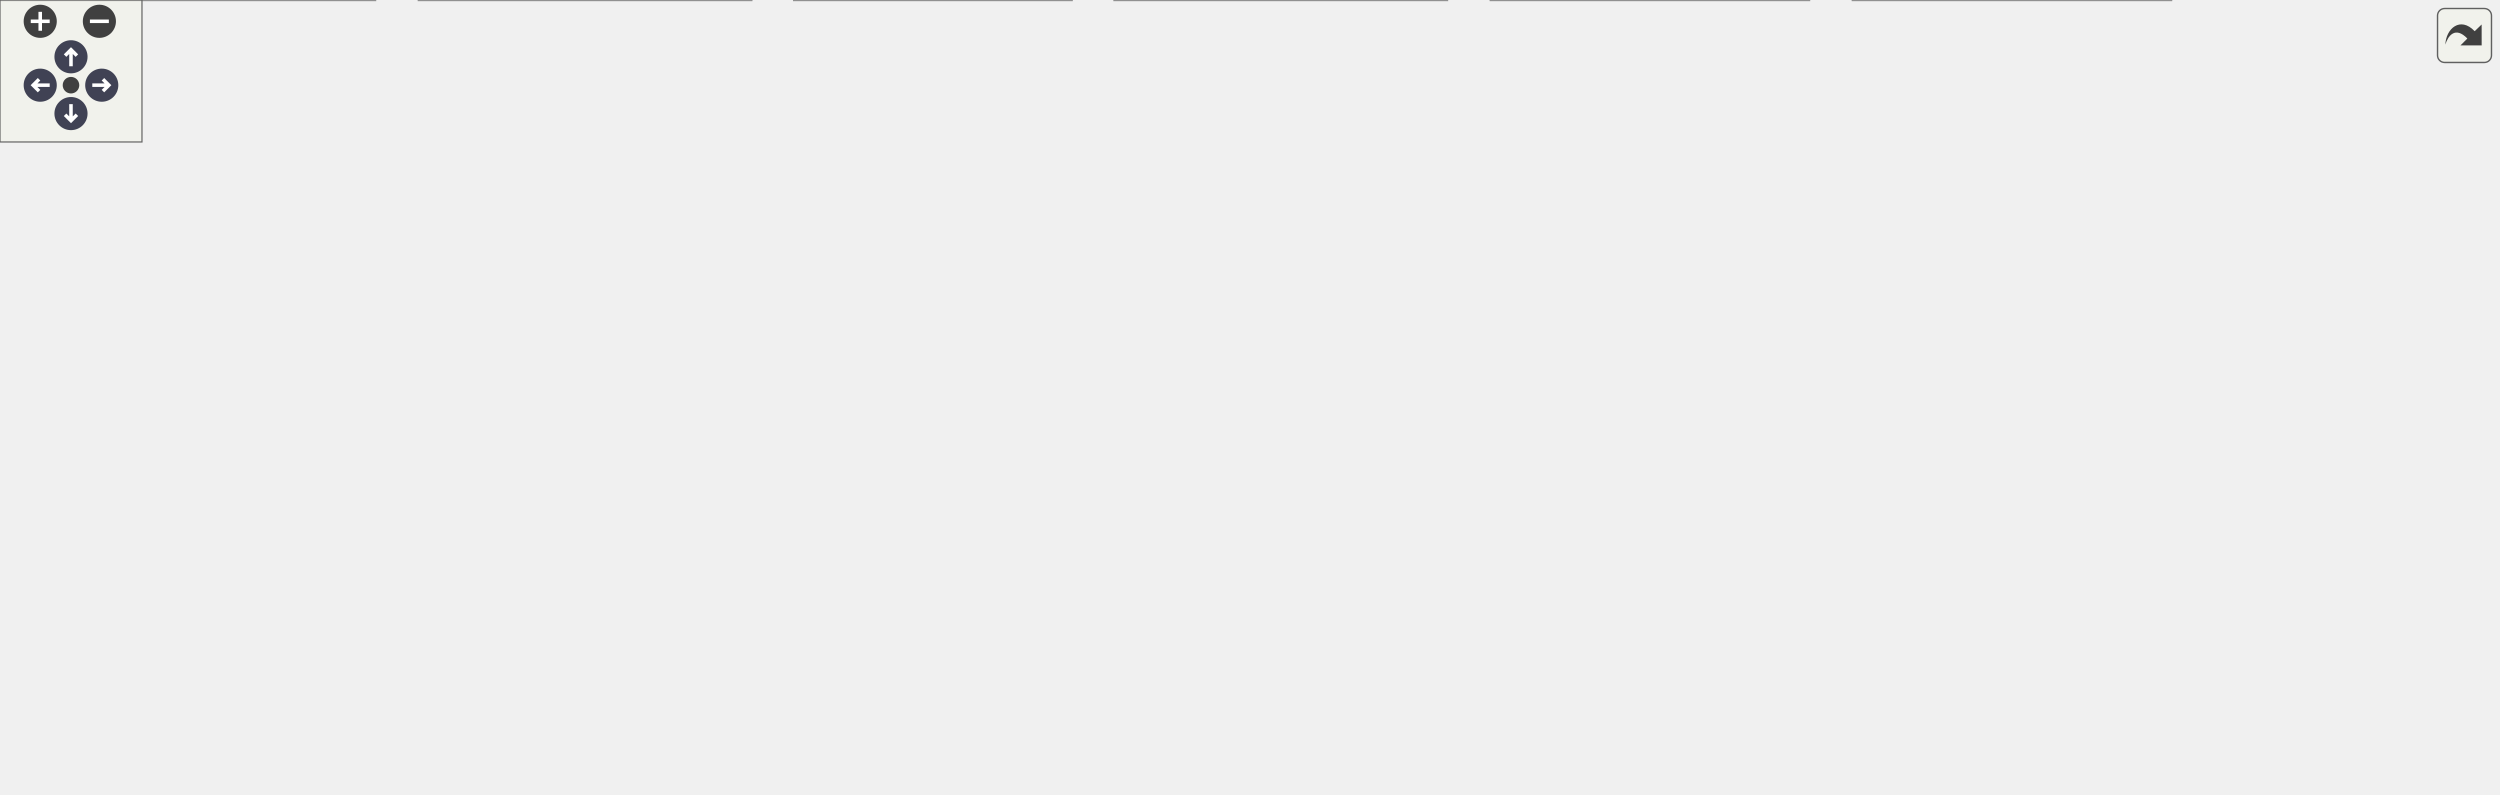
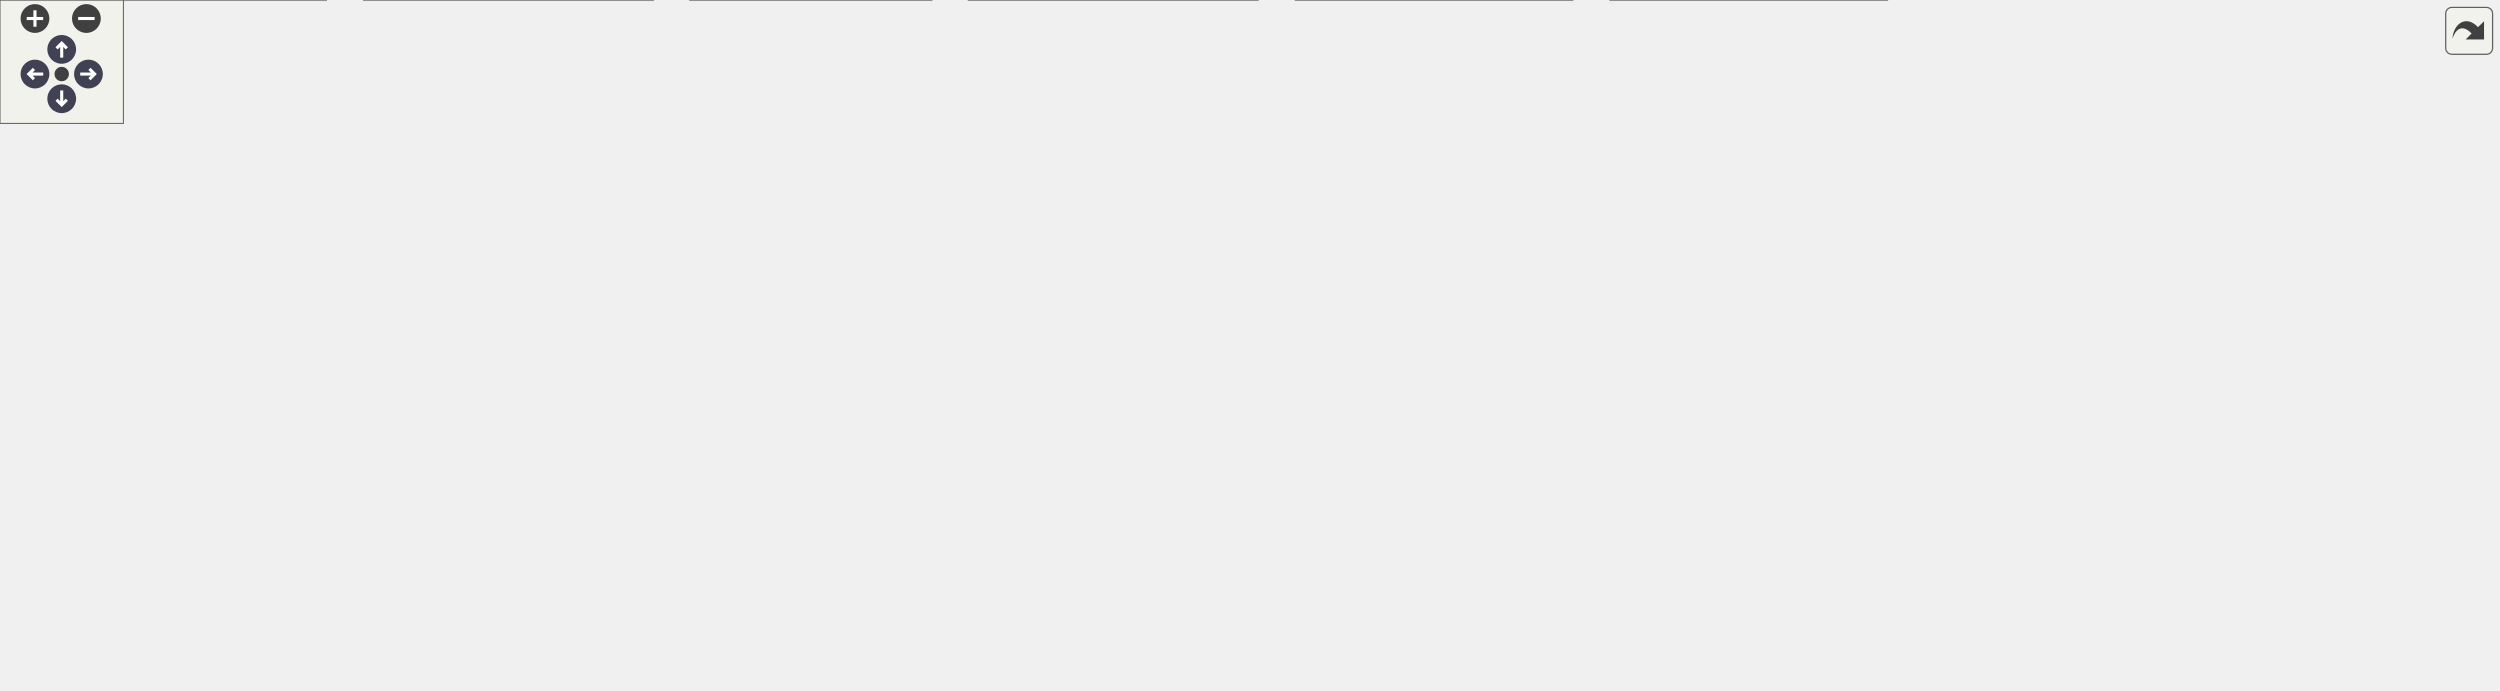
<svg xmlns="http://www.w3.org/2000/svg" xmlns:xlink="http://www.w3.org/1999/xlink" id="main" version="1.1" xml:space="preserve">
  <style type="text/css">
.node, .edge {opacity: 0.7;}
.node.selected, .edge.selected {opacity: 1;}
.edge:hover path { stroke: red; }
.edge:hover polygon { stroke: red; fill: red; }
</style>
  <defs>
    <circle id="rim" cx="0" cy="0" r="7" />
    <circle id="rim2" cx="0" cy="0" r="3.5" />
    <g id="zoomPlus">
      <use xlink:href="#rim" fill="#404040">
        <set attributeName="fill" to="#808080" begin="zoomplus.mouseover" end="zoomplus.mouseout" />
      </use>
      <path d="M-4,0h8M0,-4v8" fill="none" stroke="white" stroke-width="1.5" pointer-events="none" />
    </g>
    <g id="zoomMin">
      <use xlink:href="#rim" fill="#404040">
        <set attributeName="fill" to="#808080" begin="zoomminus.mouseover" end="zoomminus.mouseout" />
      </use>
      <path d="M-4,0h8" fill="none" stroke="white" stroke-width="1.5" pointer-events="none" />
    </g>
    <g id="arrowUp" transform="translate(30 24)">
      <use xlink:href="#rim" />
      <path pointer-events="none" fill="none" stroke="white" stroke-width="1.5" d="M0,-3.0v7 M-2.5,-0.5L0,-3.0L2.5,-0.5" />
    </g>
    <g id="arrowRight" transform="rotate(90) translate(36 -43)">
      <use xlink:href="#rim" />
      <path pointer-events="none" fill="none" stroke="white" stroke-width="1.5" d="M0,-3.0v7 M-2.5,-0.5L0,-3.0L2.5,-0.5" />
    </g>
    <g id="arrowDown" transform="rotate(180) translate(-30 -48)">
      <use xlink:href="#rim" />
      <path pointer-events="none" fill="none" stroke="white" stroke-width="1.5" d="M0,-3.0v7 M-2.5,-0.5L0,-3.0L2.5,-0.5" />
    </g>
    <g id="arrowLeft" transform="rotate(270) translate(-36 17)">
      <use xlink:href="#rim" />
      <path pointer-events="none" fill="none" stroke="white" stroke-width="1.5" d="M0,-3.0v7 M-2.5,-0.5L0,-3.0L2.5,-0.5" />
    </g>
    <g id="resetDef">
      <use xlink:href="#rim2" fill="#404040">
        <set attributeName="fill" to="#808080" begin="reset.mouseover" end="reset.mouseout" />
      </use>
    </g>
  </defs>
  <svg id="graph" class="graph">
    <g id="viewport">
      <g id="Node000001" class="node">
        <g id="a_Node000001">
          <a xlink:title="Internal object to resolve asynchronously a function call in ArkScript.">
-             <polygon fill="#999999" stroke="#666666" points="736.88,-275 619.62,-275 619.62,-233.25 736.88,-233.25 736.88,-275" />
-             <text text-anchor="start" x="627.62" y="-261.5" font-family="Helvetica,sans-Serif" font-size="10.00">/Users/fola/Documents</text>
-             <text text-anchor="start" x="627.62" y="-250.25" font-family="Helvetica,sans-Serif" font-size="10.00">/ArkScript/Ark/include</text>
-             <text text-anchor="middle" x="678.25" y="-239" font-family="Helvetica,sans-Serif" font-size="10.00">/Ark/VM/Future.hpp</text>
+             <polygon fill="#999999" stroke="#666666" points="780.88,-275 663.62,-275 663.62,-233.25 780.88,-233.25 780.88,-275" />
+             <text text-anchor="start" x="671.62" y="-261.5" font-family="Helvetica,sans-Serif" font-size="10.00">/Users/fola/Documents</text>
+             <text text-anchor="start" x="671.62" y="-250.25" font-family="Helvetica,sans-Serif" font-size="10.00">/ArkScript/Ark/include</text>
+             <text text-anchor="middle" x="722.25" y="-239" font-family="Helvetica,sans-Serif" font-size="10.00">/Ark/VM/Future.hpp</text>
          </a>
        </g>
      </g>
      <g id="Node000002" class="node">
        <g id="a_Node000002">
          <a xlink:href="../../d1/d91/VM_8hpp.html" target="_top" xlink:title="The ArkScript virtual machine.">
-             <polygon fill="white" stroke="#666666" points="693.88,-197.25 576.62,-197.25 576.62,-155.5 693.88,-155.5 693.88,-197.25" />
-             <text text-anchor="start" x="584.62" y="-183.75" font-family="Helvetica,sans-Serif" font-size="10.00">/Users/fola/Documents</text>
-             <text text-anchor="start" x="584.62" y="-172.5" font-family="Helvetica,sans-Serif" font-size="10.00">/ArkScript/Ark/include</text>
-             <text text-anchor="middle" x="635.25" y="-161.25" font-family="Helvetica,sans-Serif" font-size="10.00">/Ark/VM/VM.hpp</text>
+             <polygon fill="white" stroke="#666666" points="737.88,-197.25 620.62,-197.25 620.62,-155.5 737.88,-155.5 737.88,-197.25" />
+             <text text-anchor="start" x="628.62" y="-183.75" font-family="Helvetica,sans-Serif" font-size="10.00">/Users/fola/Documents</text>
+             <text text-anchor="start" x="628.62" y="-172.5" font-family="Helvetica,sans-Serif" font-size="10.00">/ArkScript/Ark/include</text>
+             <text text-anchor="middle" x="679.25" y="-161.25" font-family="Helvetica,sans-Serif" font-size="10.00">/Ark/VM/VM.hpp</text>
          </a>
        </g>
      </g>
      <g id="edge1_Node000001_Node000002" class="edge">
        <g id="a_edge1_Node000001_Node000002">
          <a xlink:title=" ">
-             <path fill="none" stroke="#63b8ff" d="M661.09,-222.9C656.29,-214.45 651.19,-205.46 646.81,-197.73" />
-             <polygon fill="#63b8ff" stroke="#63b8ff" points="658,-224.54 665.98,-231.51 664.09,-221.08 658,-224.54" />
-           </a>
-         </g>
-       </g>
-       <g id="Node000012" class="node">
-         <g id="a_Node000012">
+             <path fill="none" stroke="#63b8ff" d="M705.09,-222.9C700.29,-214.45 695.19,-205.46 690.81,-197.73" />
+             <polygon fill="#63b8ff" stroke="#63b8ff" points="702,-224.54 709.98,-231.51 708.09,-221.08 702,-224.54" />
+           </a>
+         </g>
+       </g>
+       <g id="Node000013" class="node">
+         <g id="a_Node000013">
          <a xlink:href="../../d4/dc9/Future_8cpp.html" target="_top" xlink:title=" ">
-             <polygon fill="white" stroke="#666666" points="1055.5,-119.5 915,-119.5 915,-77.75 1055.5,-77.75 1055.5,-119.5" />
-             <text text-anchor="start" x="923" y="-106" font-family="Helvetica,sans-Serif" font-size="10.00">/Users/fola/Documents</text>
-             <text text-anchor="start" x="923" y="-94.75" font-family="Helvetica,sans-Serif" font-size="10.00">/ArkScript/Ark/src/arkreactor</text>
-             <text text-anchor="middle" x="985.25" y="-83.5" font-family="Helvetica,sans-Serif" font-size="10.00">/VM/Future.cpp</text>
-           </a>
-         </g>
-       </g>
-       <g id="edge15_Node000001_Node000012" class="edge">
-         <g id="a_edge15_Node000001_Node000012">
-           <a xlink:title=" ">
-             <path fill="none" stroke="#63b8ff" d="M728.77,-227.86C789.19,-197.66 889.1,-147.7 944.71,-119.9" />
-             <polygon fill="#63b8ff" stroke="#63b8ff" points="727.43,-224.62 720.05,-232.22 730.56,-230.88 727.43,-224.62" />
+             <polygon fill="white" stroke="#666666" points="1214.5,-119.5 1074,-119.5 1074,-77.75 1214.5,-77.75 1214.5,-119.5" />
+             <text text-anchor="start" x="1082" y="-106" font-family="Helvetica,sans-Serif" font-size="10.00">/Users/fola/Documents</text>
+             <text text-anchor="start" x="1082" y="-94.75" font-family="Helvetica,sans-Serif" font-size="10.00">/ArkScript/Ark/src/arkreactor</text>
+             <text text-anchor="middle" x="1144.25" y="-83.5" font-family="Helvetica,sans-Serif" font-size="10.00">/VM/Future.cpp</text>
+           </a>
+         </g>
+       </g>
+       <g id="edge16_Node000001_Node000013" class="edge">
+         <g id="a_edge16_Node000001_Node000013">
+           <a xlink:title=" ">
+             <path fill="none" stroke="#63b8ff" d="M788.64,-228.98C871.33,-198.9 1011.13,-148.05 1088.52,-119.9" />
+             <polygon fill="#63b8ff" stroke="#63b8ff" points="787.48,-225.67 779.28,-232.38 789.87,-232.25 787.48,-225.67" />
          </a>
        </g>
      </g>
      <g id="Node000003" class="node">
        <g id="a_Node000003">
          <a xlink:href="../../d3/d7e/Ark_8hpp.html" target="_top" xlink:title="Includes the needed files to start using ArkScript.">
            <polygon fill="white" stroke="#666666" points="305.88,-119.5 188.62,-119.5 188.62,-77.75 305.88,-77.75 305.88,-119.5" />
            <text text-anchor="start" x="196.62" y="-106" font-family="Helvetica,sans-Serif" font-size="10.00">/Users/fola/Documents</text>
            <text text-anchor="start" x="196.62" y="-94.75" font-family="Helvetica,sans-Serif" font-size="10.00">/ArkScript/Ark/include</text>
            <text text-anchor="middle" x="247.25" y="-83.5" font-family="Helvetica,sans-Serif" font-size="10.00">/Ark/Ark.hpp</text>
          </a>
        </g>
      </g>
      <g id="edge2_Node000002_Node000003" class="edge">
        <g id="a_edge2_Node000002_Node000003">
          <a xlink:title=" ">
-             <path fill="none" stroke="#63b8ff" d="M565.26,-161.71C491.2,-147.25 375.63,-124.69 306.1,-111.11" />
-             <polygon fill="#63b8ff" stroke="#63b8ff" points="564.35,-165.1 574.84,-163.58 565.69,-158.23 564.35,-165.1" />
+             <path fill="none" stroke="#63b8ff" d="M609.29,-163.11C525.07,-148.34 385.14,-123.8 306.18,-109.96" />
+             <polygon fill="#63b8ff" stroke="#63b8ff" points="608.59,-166.54 619.05,-164.82 609.8,-159.64 608.59,-166.54" />
          </a>
        </g>
      </g>
      <g id="Node000006" class="node">
        <g id="a_Node000006">
          <a xlink:href="../../d5/d44/Module_8hpp.html" target="_top" xlink:title=" ">
            <polygon fill="white" stroke="#666666" points="452.88,-41.75 335.62,-41.75 335.62,0 452.88,0 452.88,-41.75" />
            <text text-anchor="start" x="343.62" y="-28.25" font-family="Helvetica,sans-Serif" font-size="10.00">/Users/fola/Documents</text>
            <text text-anchor="start" x="343.62" y="-17" font-family="Helvetica,sans-Serif" font-size="10.00">/ArkScript/Ark/include</text>
            <text text-anchor="middle" x="394.25" y="-5.75" font-family="Helvetica,sans-Serif" font-size="10.00">/Ark/Module.hpp</text>
          </a>
        </g>
      </g>
      <g id="edge5_Node000002_Node000006" class="edge">
        <g id="a_edge5_Node000002_Node000006">
          <a xlink:title=" ">
-             <path fill="none" stroke="#63b8ff" d="M565.25,-166.04C508.27,-156.99 434,-141.41 413.25,-119.5 393.54,-98.69 391.4,-63.82 392.34,-41.87" />
-             <polygon fill="#63b8ff" stroke="#63b8ff" points="564.48,-169.46 574.89,-167.53 565.55,-162.54 564.48,-169.46" />
+             <path fill="none" stroke="#63b8ff" d="M609.13,-169.35C539.74,-161.91 440.11,-146.76 413.25,-119.5 393.13,-99.08 391.12,-64.1 392.18,-42.02" />
+             <polygon fill="#63b8ff" stroke="#63b8ff" points="608.6,-172.81 618.91,-170.37 609.33,-165.85 608.6,-172.81" />
          </a>
        </g>
      </g>
      <g id="Node000007" class="node">
        <g id="a_Node000007">
          <a xlink:href="../../d2/d33/ModuleMapping_8hpp.html" target="_top" xlink:title=" ">
            <polygon fill="white" stroke="#666666" points="564.25,-119.5 422.25,-119.5 422.25,-77.75 564.25,-77.75 564.25,-119.5" />
            <text text-anchor="start" x="430.25" y="-106" font-family="Helvetica,sans-Serif" font-size="10.00">/Users/fola/Documents</text>
            <text text-anchor="start" x="430.25" y="-94.75" font-family="Helvetica,sans-Serif" font-size="10.00">/ArkScript/Ark/include</text>
            <text text-anchor="middle" x="493.25" y="-83.5" font-family="Helvetica,sans-Serif" font-size="10.00">/Ark/VM/ModuleMapping.hpp</text>
          </a>
        </g>
      </g>
      <g id="edge6_Node000002_Node000007" class="edge">
        <g id="a_edge6_Node000002_Node000007">
          <a xlink:title=" ">
-             <path fill="none" stroke="#63b8ff" d="M587.09,-149.68C568.93,-139.99 548.53,-129.12 531.41,-119.98" />
-             <polygon fill="#63b8ff" stroke="#63b8ff" points="585.39,-152.74 595.86,-154.36 588.69,-146.57 585.39,-152.74" />
+             <path fill="none" stroke="#63b8ff" d="M618.81,-150.76C594.37,-140.81 566.5,-129.46 543.23,-119.98" />
+             <polygon fill="#63b8ff" stroke="#63b8ff" points="617.42,-153.97 628,-154.5 620.06,-147.49 617.42,-153.97" />
          </a>
        </g>
      </g>
      <g id="Node000008" class="node">
        <g id="a_Node000008">
          <a xlink:href="../../d2/d27/VM_8cpp.html" target="_top" xlink:title=" ">
            <polygon fill="white" stroke="#666666" points="611.5,-41.75 471,-41.75 471,0 611.5,0 611.5,-41.75" />
            <text text-anchor="start" x="479" y="-28.25" font-family="Helvetica,sans-Serif" font-size="10.00">/Users/fola/Documents</text>
            <text text-anchor="start" x="479" y="-17" font-family="Helvetica,sans-Serif" font-size="10.00">/ArkScript/Ark/src/arkreactor</text>
            <text text-anchor="middle" x="541.25" y="-5.75" font-family="Helvetica,sans-Serif" font-size="10.00">/VM/VM.cpp</text>
          </a>
        </g>
      </g>
-       <g id="edge13_Node000002_Node000008" class="edge">
-         <g id="a_edge13_Node000002_Node000008">
-           <a xlink:title=" ">
-             <path fill="none" stroke="#63b8ff" d="M617.03,-145.62C598.32,-115.07 569.73,-68.38 553.54,-41.95" />
-             <polygon fill="#63b8ff" stroke="#63b8ff" points="613.96,-147.32 622.17,-154.02 619.93,-143.66 613.96,-147.32" />
+       <g id="edge14_Node000002_Node000008" class="edge">
+         <g id="a_edge14_Node000002_Node000008">
+           <a xlink:title=" ">
+             <path fill="none" stroke="#63b8ff" d="M642.63,-148.2C632,-139.56 620.71,-129.61 611.25,-119.5 588.3,-94.99 566.53,-62.7 553.53,-42.1" />
+             <polygon fill="#63b8ff" stroke="#63b8ff" points="640.16,-150.71 650.17,-154.19 644.51,-145.23 640.16,-150.71" />
          </a>
        </g>
      </g>
      <g id="Node000009" class="node">
        <g id="a_Node000009">
          <a xlink:href="../../d5/da5/Repl_8hpp.html" target="_top" xlink:title="ArkScript REPL - Read Eval Print Loop.">
            <polygon fill="white" stroke="#666666" points="737.88,-119.5 620.62,-119.5 620.62,-77.75 737.88,-77.75 737.88,-119.5" />
            <text text-anchor="start" x="628.62" y="-106" font-family="Helvetica,sans-Serif" font-size="10.00">/Users/fola/Documents</text>
            <text text-anchor="start" x="628.62" y="-94.75" font-family="Helvetica,sans-Serif" font-size="10.00">/ArkScript/Ark/include</text>
            <text text-anchor="middle" x="679.25" y="-83.5" font-family="Helvetica,sans-Serif" font-size="10.00">/CLI/REPL/Repl.hpp</text>
          </a>
        </g>
      </g>
      <g id="edge9_Node000002_Node000009" class="edge">
        <g id="a_edge9_Node000002_Node000009">
          <a xlink:title=" ">
-             <path fill="none" stroke="#63b8ff" d="M652.81,-145.15C657.72,-136.7 662.93,-127.71 667.43,-119.98" />
-             <polygon fill="#63b8ff" stroke="#63b8ff" points="649.8,-143.36 647.8,-153.77 655.85,-146.88 649.8,-143.36" />
-           </a>
-         </g>
-       </g>
-       <g id="edge12_Node000002_Node000012" class="edge">
-         <g id="a_edge12_Node000002_Node000012">
-           <a xlink:title=" ">
-             <path fill="none" stroke="#63b8ff" d="M705.41,-161.64C760,-150.77 837.6,-134.9 905.25,-119.5 908.32,-118.8 911.45,-118.08 914.62,-117.33" />
-             <polygon fill="#63b8ff" stroke="#63b8ff" points="704.73,-158.21 695.61,-163.59 706.1,-165.08 704.73,-158.21" />
-           </a>
-         </g>
-       </g>
-       <g id="Node000013" class="node">
-         <g id="a_Node000013">
-           <a xlink:href="../../d1/db2/Closure_8cpp.html" target="_top" xlink:title=" ">
+             <path fill="none" stroke="#63b8ff" d="M679.25,-143.75C679.25,-135.71 679.25,-127.29 679.25,-119.98" />
+             <polygon fill="#63b8ff" stroke="#63b8ff" points="675.75,-143.56 679.25,-153.56 682.75,-143.56 675.75,-143.56" />
+           </a>
+         </g>
+       </g>
+       <g id="Node000012" class="node">
+         <g id="a_Node000012">
+           <a xlink:href="../../d6/d9a/TypeChecker_8cpp.html" target="_top" xlink:title=" ">
            <polygon fill="white" stroke="#666666" points="896.5,-119.5 756,-119.5 756,-77.75 896.5,-77.75 896.5,-119.5" />
            <text text-anchor="start" x="764" y="-106" font-family="Helvetica,sans-Serif" font-size="10.00">/Users/fola/Documents</text>
            <text text-anchor="start" x="764" y="-94.75" font-family="Helvetica,sans-Serif" font-size="10.00">/ArkScript/Ark/src/arkreactor</text>
-             <text text-anchor="middle" x="826.25" y="-83.5" font-family="Helvetica,sans-Serif" font-size="10.00">/VM/Value/Closure.cpp</text>
-           </a>
-         </g>
-       </g>
-       <g id="edge14_Node000002_Node000013" class="edge">
-         <g id="a_edge14_Node000002_Node000013">
-           <a xlink:title=" ">
-             <path fill="none" stroke="#63b8ff" d="M696.98,-150.89C722.16,-140.91 750.93,-129.5 774.92,-119.98" />
-             <polygon fill="#63b8ff" stroke="#63b8ff" points="695.85,-147.58 687.84,-154.52 698.43,-154.08 695.85,-147.58" />
+             <text text-anchor="middle" x="826.25" y="-83.5" font-family="Helvetica,sans-Serif" font-size="10.00">/TypeChecker.cpp</text>
+           </a>
+         </g>
+       </g>
+       <g id="edge12_Node000002_Node000012" class="edge">
+         <g id="a_edge12_Node000002_Node000012">
+           <a xlink:title=" ">
+             <path fill="none" stroke="#63b8ff" d="M728.85,-149.82C747.71,-140.1 768.94,-129.16 786.75,-119.98" />
+             <polygon fill="#63b8ff" stroke="#63b8ff" points="727.27,-146.69 719.99,-154.38 730.48,-152.91 727.27,-146.69" />
+           </a>
+         </g>
+       </g>
+       <g id="edge13_Node000002_Node000013" class="edge">
+         <g id="a_edge13_Node000002_Node000013">
+           <a xlink:title=" ">
+             <path fill="none" stroke="#63b8ff" d="M749.31,-167.33C826.74,-157.95 954.97,-140.95 1064.25,-119.5 1067.34,-118.89 1070.49,-118.24 1073.66,-117.56" />
+             <polygon fill="#63b8ff" stroke="#63b8ff" points="749.27,-163.81 739.76,-168.48 750.11,-170.76 749.27,-163.81" />
+           </a>
+         </g>
+       </g>
+       <g id="Node000014" class="node">
+         <g id="a_Node000014">
+           <a xlink:href="../../d1/db2/Closure_8cpp.html" target="_top" xlink:title=" ">
+             <polygon fill="white" stroke="#666666" points="1055.5,-119.5 915,-119.5 915,-77.75 1055.5,-77.75 1055.5,-119.5" />
+             <text text-anchor="start" x="923" y="-106" font-family="Helvetica,sans-Serif" font-size="10.00">/Users/fola/Documents</text>
+             <text text-anchor="start" x="923" y="-94.75" font-family="Helvetica,sans-Serif" font-size="10.00">/ArkScript/Ark/src/arkreactor</text>
+             <text text-anchor="middle" x="985.25" y="-83.5" font-family="Helvetica,sans-Serif" font-size="10.00">/VM/Value/Closure.cpp</text>
+           </a>
+         </g>
+       </g>
+       <g id="edge15_Node000002_Node000014" class="edge">
+         <g id="a_edge15_Node000002_Node000014">
+           <a xlink:title=" ">
+             <path fill="none" stroke="#63b8ff" d="M749.29,-158.08C793.92,-147.05 852.99,-132.45 905.25,-119.5 908.31,-118.74 911.43,-117.97 914.58,-117.19" />
+             <polygon fill="#63b8ff" stroke="#63b8ff" points="748.6,-154.65 739.73,-160.44 750.28,-161.44 748.6,-154.65" />
          </a>
        </g>
      </g>
      <g id="Node000004" class="node">
        <g id="a_Node000004">
          <a xlink:href="../../d1/d95/arkemscripten_2main_8cpp.html" target="_top" xlink:title=" ">
            <polygon fill="white" stroke="#666666" points="158.5,-41.75 0,-41.75 0,0 158.5,0 158.5,-41.75" />
            <text text-anchor="start" x="8" y="-28.25" font-family="Helvetica,sans-Serif" font-size="10.00">/Users/fola/Documents</text>
            <text text-anchor="start" x="8" y="-17" font-family="Helvetica,sans-Serif" font-size="10.00">/ArkScript/Ark/src/arkemscripten</text>
            <text text-anchor="middle" x="79.25" y="-5.75" font-family="Helvetica,sans-Serif" font-size="10.00">/main.cpp</text>
          </a>
        </g>
      </g>
      <g id="edge3_Node000003_Node000004" class="edge">
        <g id="a_edge3_Node000003_Node000004">
          <a xlink:title=" ">
            <path fill="none" stroke="#63b8ff" d="M191.76,-72.61C169.91,-62.75 145.13,-51.58 124.4,-42.23" />
            <polygon fill="#63b8ff" stroke="#63b8ff" points="190.29,-75.78 200.85,-76.7 193.17,-69.4 190.29,-75.78" />
          </a>
        </g>
      </g>
      <g id="Node000005" class="node">
        <g id="a_Node000005">
          <a xlink:href="../../dc/d32/Ark_8cpp.html" target="_top" xlink:title=" ">
            <polygon fill="white" stroke="#666666" points="317.5,-41.75 177,-41.75 177,0 317.5,0 317.5,-41.75" />
            <text text-anchor="start" x="185" y="-28.25" font-family="Helvetica,sans-Serif" font-size="10.00">/Users/fola/Documents</text>
            <text text-anchor="start" x="185" y="-17" font-family="Helvetica,sans-Serif" font-size="10.00">/ArkScript/Ark/src/arkreactor</text>
            <text text-anchor="middle" x="247.25" y="-5.75" font-family="Helvetica,sans-Serif" font-size="10.00">/Ark.cpp</text>
          </a>
        </g>
      </g>
      <g id="edge4_Node000003_Node000005" class="edge">
        <g id="a_edge4_Node000003_Node000005">
          <a xlink:title=" ">
            <path fill="none" stroke="#63b8ff" d="M247.25,-66C247.25,-57.96 247.25,-49.54 247.25,-42.23" />
            <polygon fill="#63b8ff" stroke="#63b8ff" points="243.75,-65.81 247.25,-75.81 250.75,-65.81 243.75,-65.81" />
          </a>
        </g>
      </g>
      <g id="edge7_Node000007_Node000006" class="edge">
        <g id="a_edge7_Node000007_Node000006">
          <a xlink:title=" ">
            <path fill="none" stroke="#63b8ff" d="M457.72,-70.44C445.56,-61.14 432.18,-50.9 420.85,-42.23" />
            <polygon fill="#63b8ff" stroke="#63b8ff" points="455.45,-73.11 465.52,-76.41 459.7,-67.55 455.45,-73.11" />
          </a>
        </g>
      </g>
      <g id="edge8_Node000007_Node000008" class="edge">
        <g id="a_edge8_Node000007_Node000008">
          <a xlink:title=" ">
            <path fill="none" stroke="#63b8ff" d="M512.23,-67.68C517.63,-59.14 523.4,-50.05 528.35,-42.23" />
            <polygon fill="#63b8ff" stroke="#63b8ff" points="509.32,-65.73 506.92,-76.05 515.23,-69.47 509.32,-65.73" />
          </a>
        </g>
      </g>
      <g id="Node000010" class="node">
        <g id="a_Node000010">
          <a xlink:href="../../d7/d46/Repl_8cpp.html" target="_top" xlink:title=" ">
            <polygon fill="white" stroke="#666666" points="764.5,-41.75 630,-41.75 630,0 764.5,0 764.5,-41.75" />
            <text text-anchor="start" x="638" y="-28.25" font-family="Helvetica,sans-Serif" font-size="10.00">/Users/fola/Documents</text>
            <text text-anchor="start" x="638" y="-17" font-family="Helvetica,sans-Serif" font-size="10.00">/ArkScript/Ark/src/arkscript</text>
            <text text-anchor="middle" x="697.25" y="-5.75" font-family="Helvetica,sans-Serif" font-size="10.00">/REPL/Repl.cpp</text>
          </a>
        </g>
      </g>
      <g id="edge10_Node000009_Node000010" class="edge">
        <g id="a_edge10_Node000009_Node000010">
          <a xlink:title=" ">
            <path fill="none" stroke="#63b8ff" d="M686.7,-66.28C688.63,-58.16 690.66,-49.62 692.41,-42.23" />
            <polygon fill="#63b8ff" stroke="#63b8ff" points="683.33,-65.31 684.42,-75.85 690.14,-66.93 683.33,-65.31" />
          </a>
        </g>
      </g>
      <g id="Node000011" class="node">
        <g id="a_Node000011">
          <a xlink:href="../../d0/d46/arkscript_2main_8cpp.html" target="_top" xlink:title=" ">
            <polygon fill="white" stroke="#666666" points="917.5,-41.75 783,-41.75 783,0 917.5,0 917.5,-41.75" />
            <text text-anchor="start" x="791" y="-28.25" font-family="Helvetica,sans-Serif" font-size="10.00">/Users/fola/Documents</text>
            <text text-anchor="start" x="791" y="-17" font-family="Helvetica,sans-Serif" font-size="10.00">/ArkScript/Ark/src/arkscript</text>
            <text text-anchor="middle" x="850.25" y="-5.75" font-family="Helvetica,sans-Serif" font-size="10.00">/main.cpp</text>
          </a>
        </g>
      </g>
      <g id="edge11_Node000009_Node000011" class="edge">
        <g id="a_edge11_Node000009_Node000011">
          <a xlink:title=" ">
            <path fill="none" stroke="#63b8ff" d="M735.42,-72.74C757.75,-62.85 783.1,-51.62 804.3,-42.23" />
            <polygon fill="#63b8ff" stroke="#63b8ff" points="734.18,-69.46 726.46,-76.71 737.02,-75.86 734.18,-69.46" />
          </a>
        </g>
      </g>
    </g>
  </svg>
  <g id="navigator" transform="translate(0 0)" fill="#404254">
    <rect fill="#f2f5e9" fill-opacity="0.5" stroke="#606060" stroke-width=".5" x="0" y="0" width="60" height="60" />
    <use id="zoomplus" xlink:href="#zoomPlus" x="17" y="9" />
    <use id="zoomminus" xlink:href="#zoomMin" x="42" y="9" />
    <use id="reset" xlink:href="#resetDef" x="30" y="36" />
    <use id="arrowup" xlink:href="#arrowUp" x="0" y="0" />
    <use id="arrowright" xlink:href="#arrowRight" x="0" y="0" />
    <use id="arrowdown" xlink:href="#arrowDown" x="0" y="0" />
    <use id="arrowleft" xlink:href="#arrowLeft" x="0" y="0" />
  </g>
  <svg viewBox="0 0 15 15" width="100%" height="30px" preserveAspectRatio="xMaxYMin meet">
    <g id="arrow_out" transform="scale(0.3 0.3)">
      <a xlink:href="Future_8hpp__dep__incl_org.svg" target="_base">
        <rect id="button" ry="5" rx="5" y="6" x="6" height="38" width="38" fill="#f2f5e9" fill-opacity="0.5" stroke="#606060" stroke-width="1.0" />
        <path id="arrow" d="M 11.5,31.437 C 11.94,20.098 22.043,11.323 32.159,21.979 L 37.069,17.246 C 37.069,17.246 37.088,32 37.088,32 L 22.16,31.978 C 22.16,31.978 26.998,27.14 26.998,27.14 C 18.529,18.264 13.292,25.23 11.5,31.437 z" style="fill:#404040;" />
      </a>
    </g>
  </svg>
  <style type="text/css">

[data-mouse-over-selected='false'] { opacity: 0.7; }
[data-mouse-over-selected='true']  { opacity: 1.0; }

</style>
</svg>
